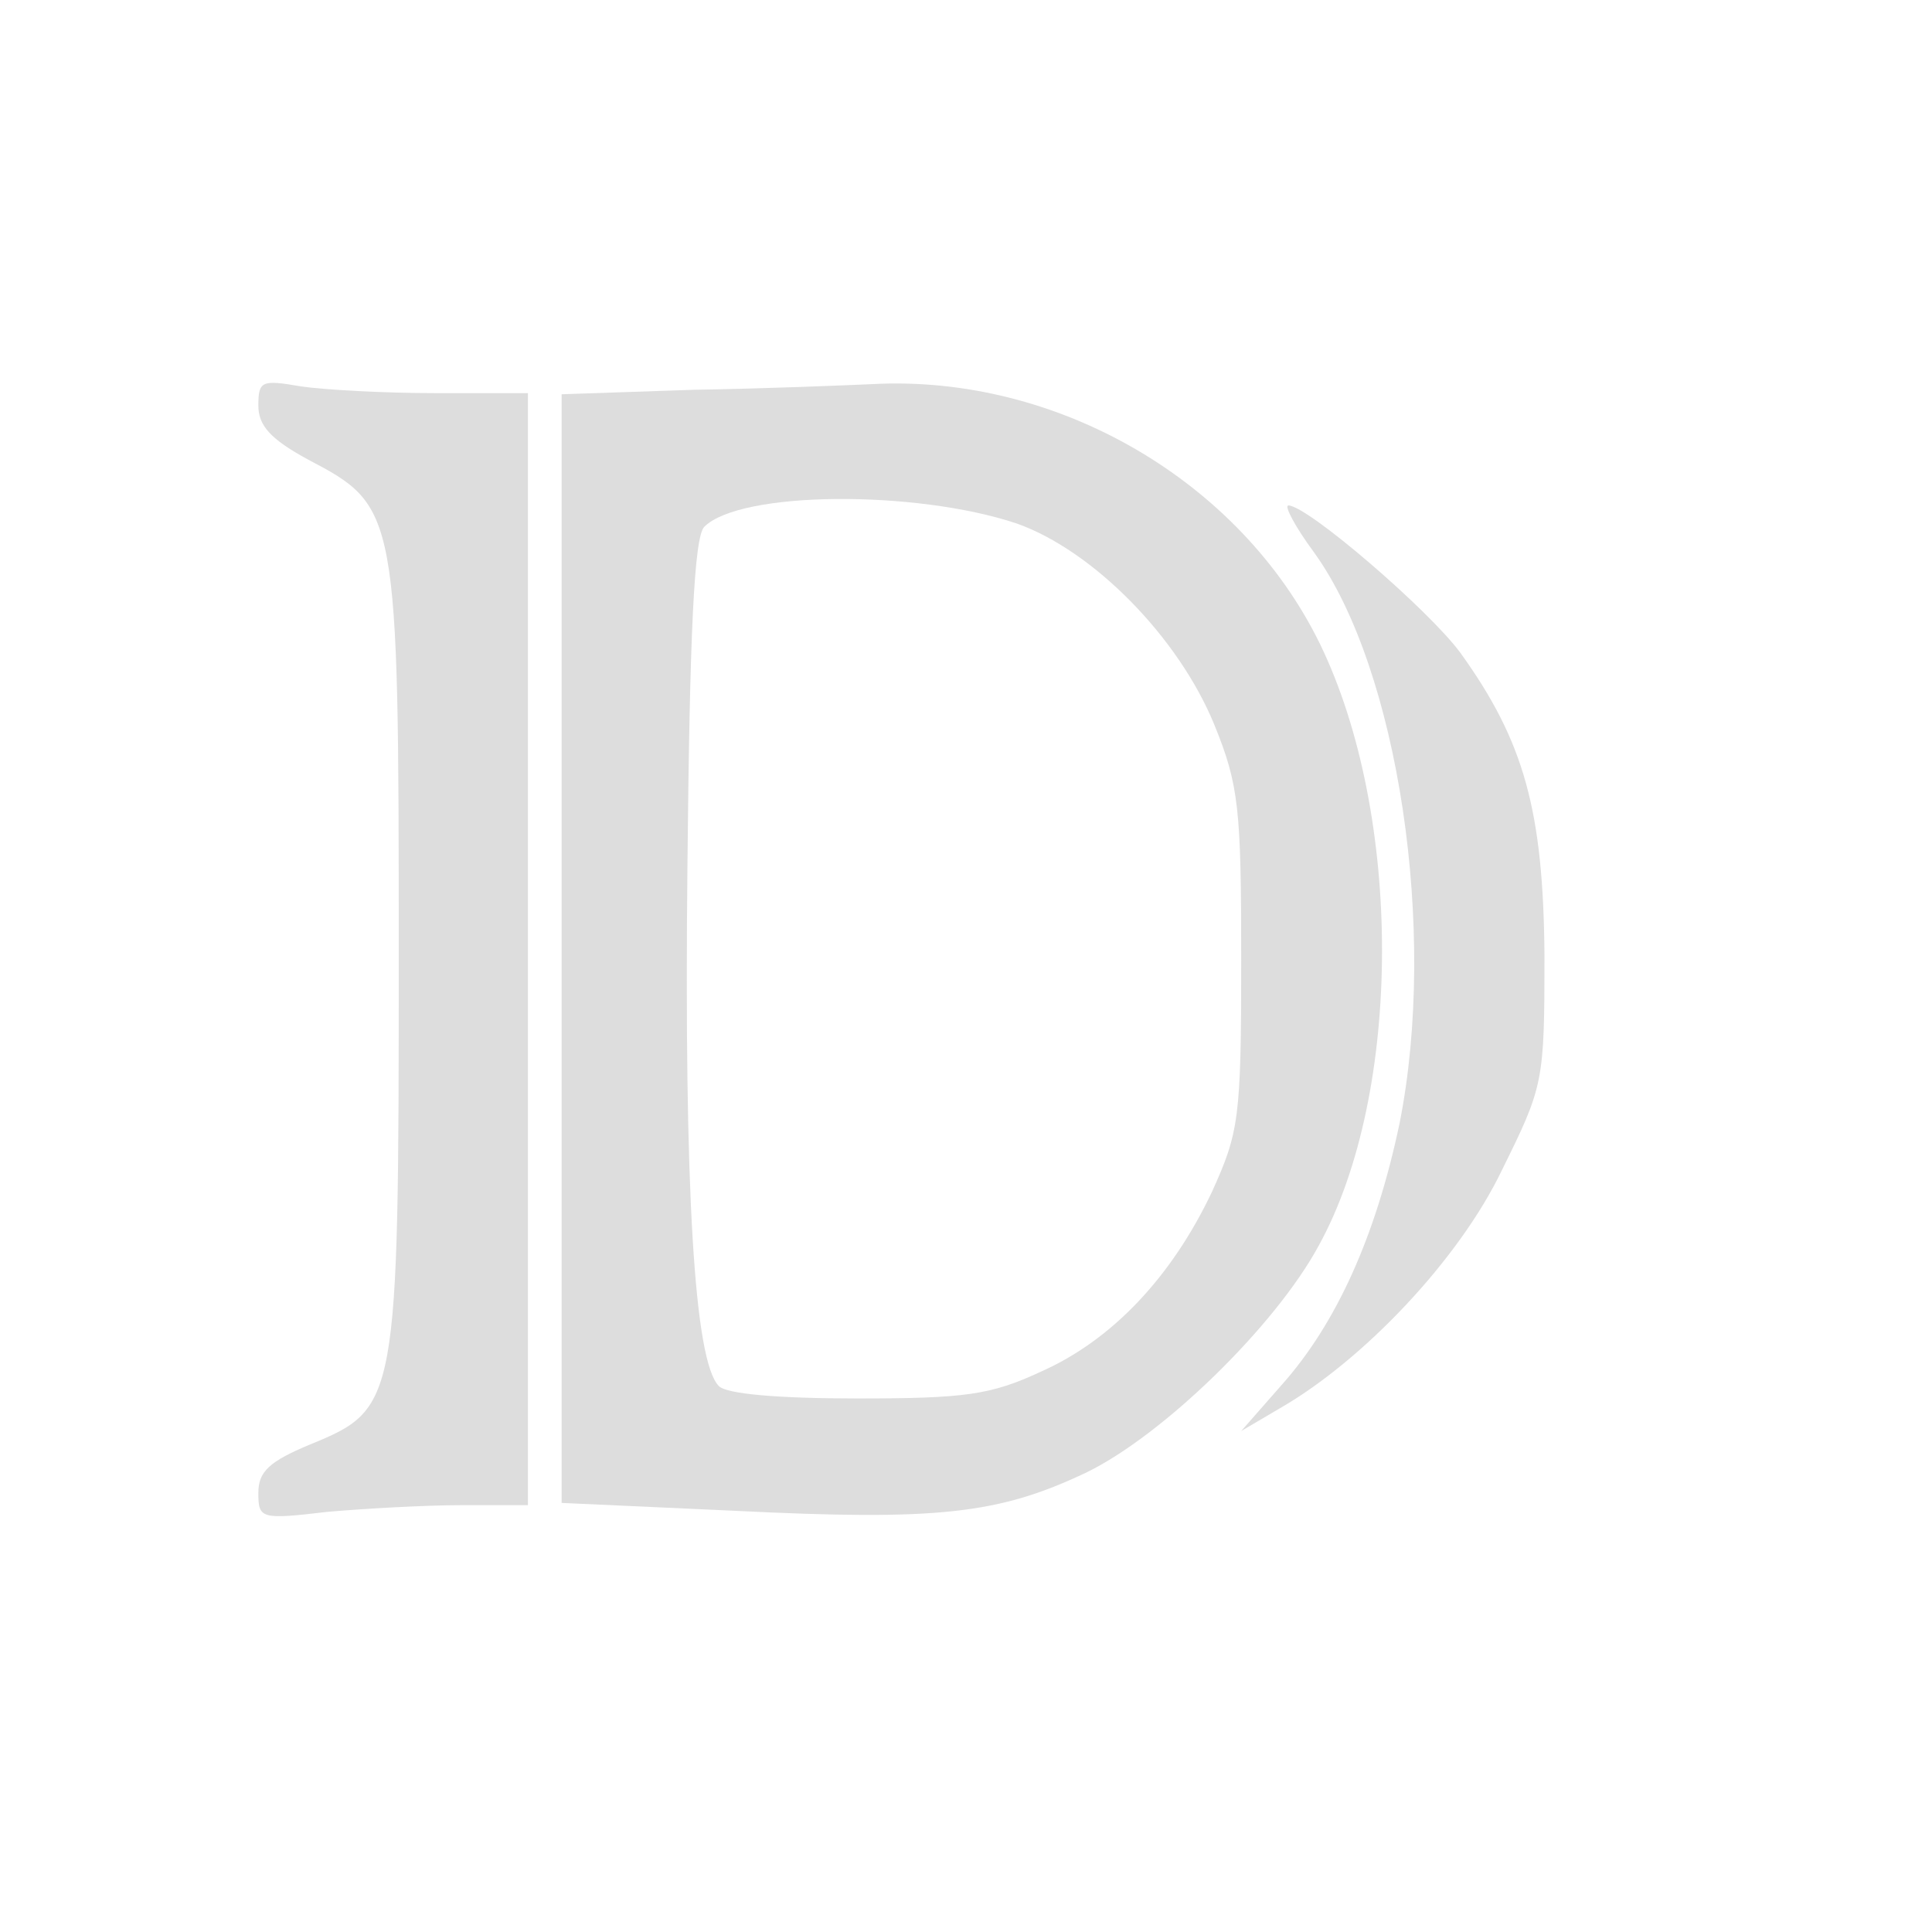
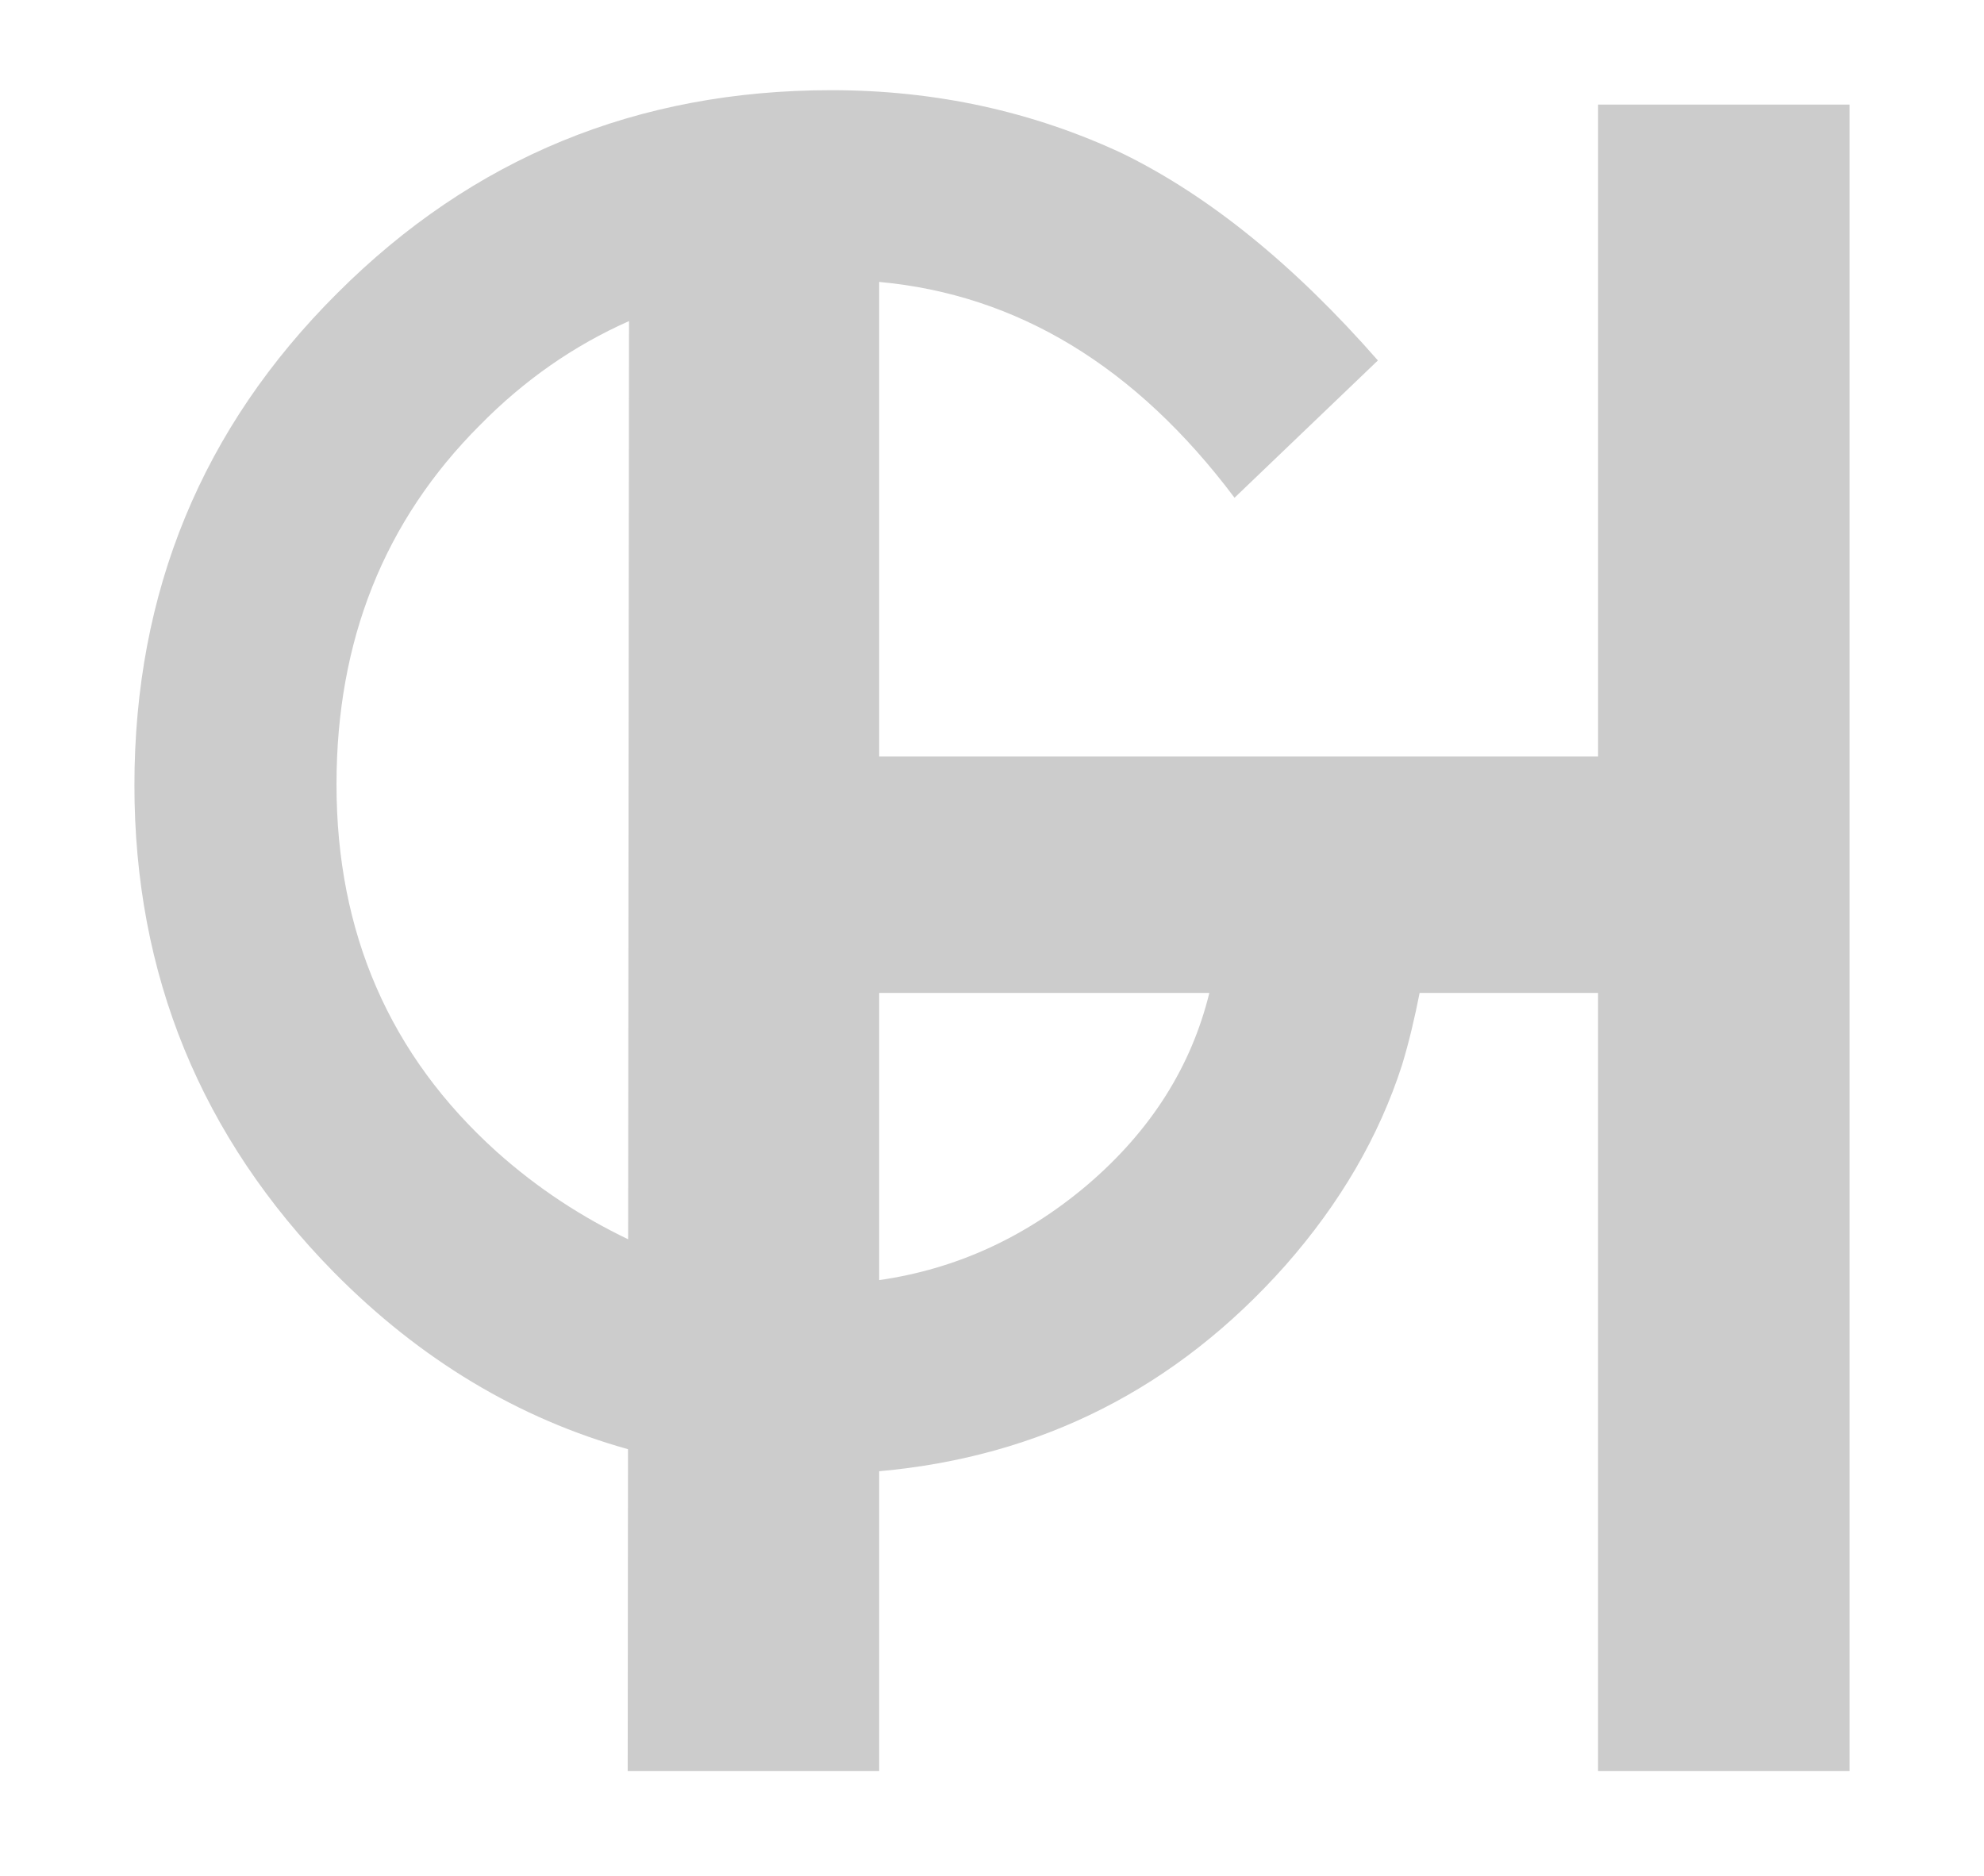
- <svg xmlns="http://www.w3.org/2000/svg" version="1.0" width="38pt" height="38pt" viewBox="0 0 172 172" preserveAspectRatio="xMidYMid meet">
-   <g transform="translate(0,172) scale(0.1,-0.1)" fill="#dddddd" stroke="none">
-     <path d="M230 1359 c0 -18 11 -30 44 -48 80 -42 81 -45 81 -441 0 -400 -1 -404 -79 -436 -36 -15 -46 -24 -46 -43 0 -23 2 -24 61 -17 34 3 88 6 120 6 l59 0 0 495 0 495 -82 0 c-46 0 -100 3 -120 6 -35 6 -38 5 -38 -17z" />
-     <path d="M618 1373 l-118 -4 0 -493 0 -494 154 -7 c181 -9 235 -3 313 34 68 33 168 130 207 202 75 136 75 384 1 536 -71 145 -234 240 -399 231 -23 -1 -94 -4 -158 -5z m287 -119 c68 -24 144 -101 176 -179 22 -54 24 -75 24 -210 0 -141 -2 -153 -26 -206 -36 -76 -89 -132 -152 -160 -45 -21 -68 -24 -164 -24 -71 0 -116 4 -123 11 -22 22 -31 175 -28 463 2 208 6 293 15 302 32 32 188 33 278 3z" />
-     <path d="M1170 1228 c75 -104 110 -337 76 -508 -21 -100 -56 -178 -105 -233 l-36 -41 34 20 c75 43 160 133 198 212 37 75 38 78 38 191 -1 129 -18 191 -75 270 -28 38 -136 131 -153 131 -4 0 6 -19 23 -42z" />
-   </g>
+ <svg xmlns="http://www.w3.org/2000/svg" version="1.1" id="Layer_1" x="0px" y="0px" width="275px" height="260px" viewBox="0 0 275 260" enable-background="new 0 0 275 260" xml:space="preserve">
+   <path fill="#CCCCCC" d="M221.507,14.5v90.364h-99.645V39.077c19.114,1.755,35.553,11.669,49.255,29.918l19.871-19.032  c-11.576-13.215-23.344-22.767-35.31-28.645c-12.526-5.876-26.015-8.817-40.454-8.817c-26.892,0-49.712,9.375-68.461,28.126  c-18.754,18.673-28.13,41.414-28.13,68.225c0,26.25,9.216,48.752,27.648,67.504c12.008,12.156,25.612,20.285,40.766,24.524  l-0.042,44.618h34.857v-41.564c22.406-2.005,41.184-11.503,56.314-28.539c7.583-8.615,12.972-17.871,16.158-27.766  c0.968-3.175,1.755-6.543,2.439-9.999h24.733v107.868h34.858V14.5H221.507z M68.787,159.597  c-14.763-13.324-22.145-30.28-22.145-50.868c0-19.946,6.62-36.543,19.871-49.789c6.192-6.305,13.104-11.077,20.675-14.433  l-0.123,127.275C80.781,168.758,74.662,164.86,68.787,159.597z M150.65,164.301c-8.696,7.346-18.321,11.64-28.787,13.14V137.63  h45.763C165.151,147.73,159.615,156.665,150.65,164.301z" />
</svg>
